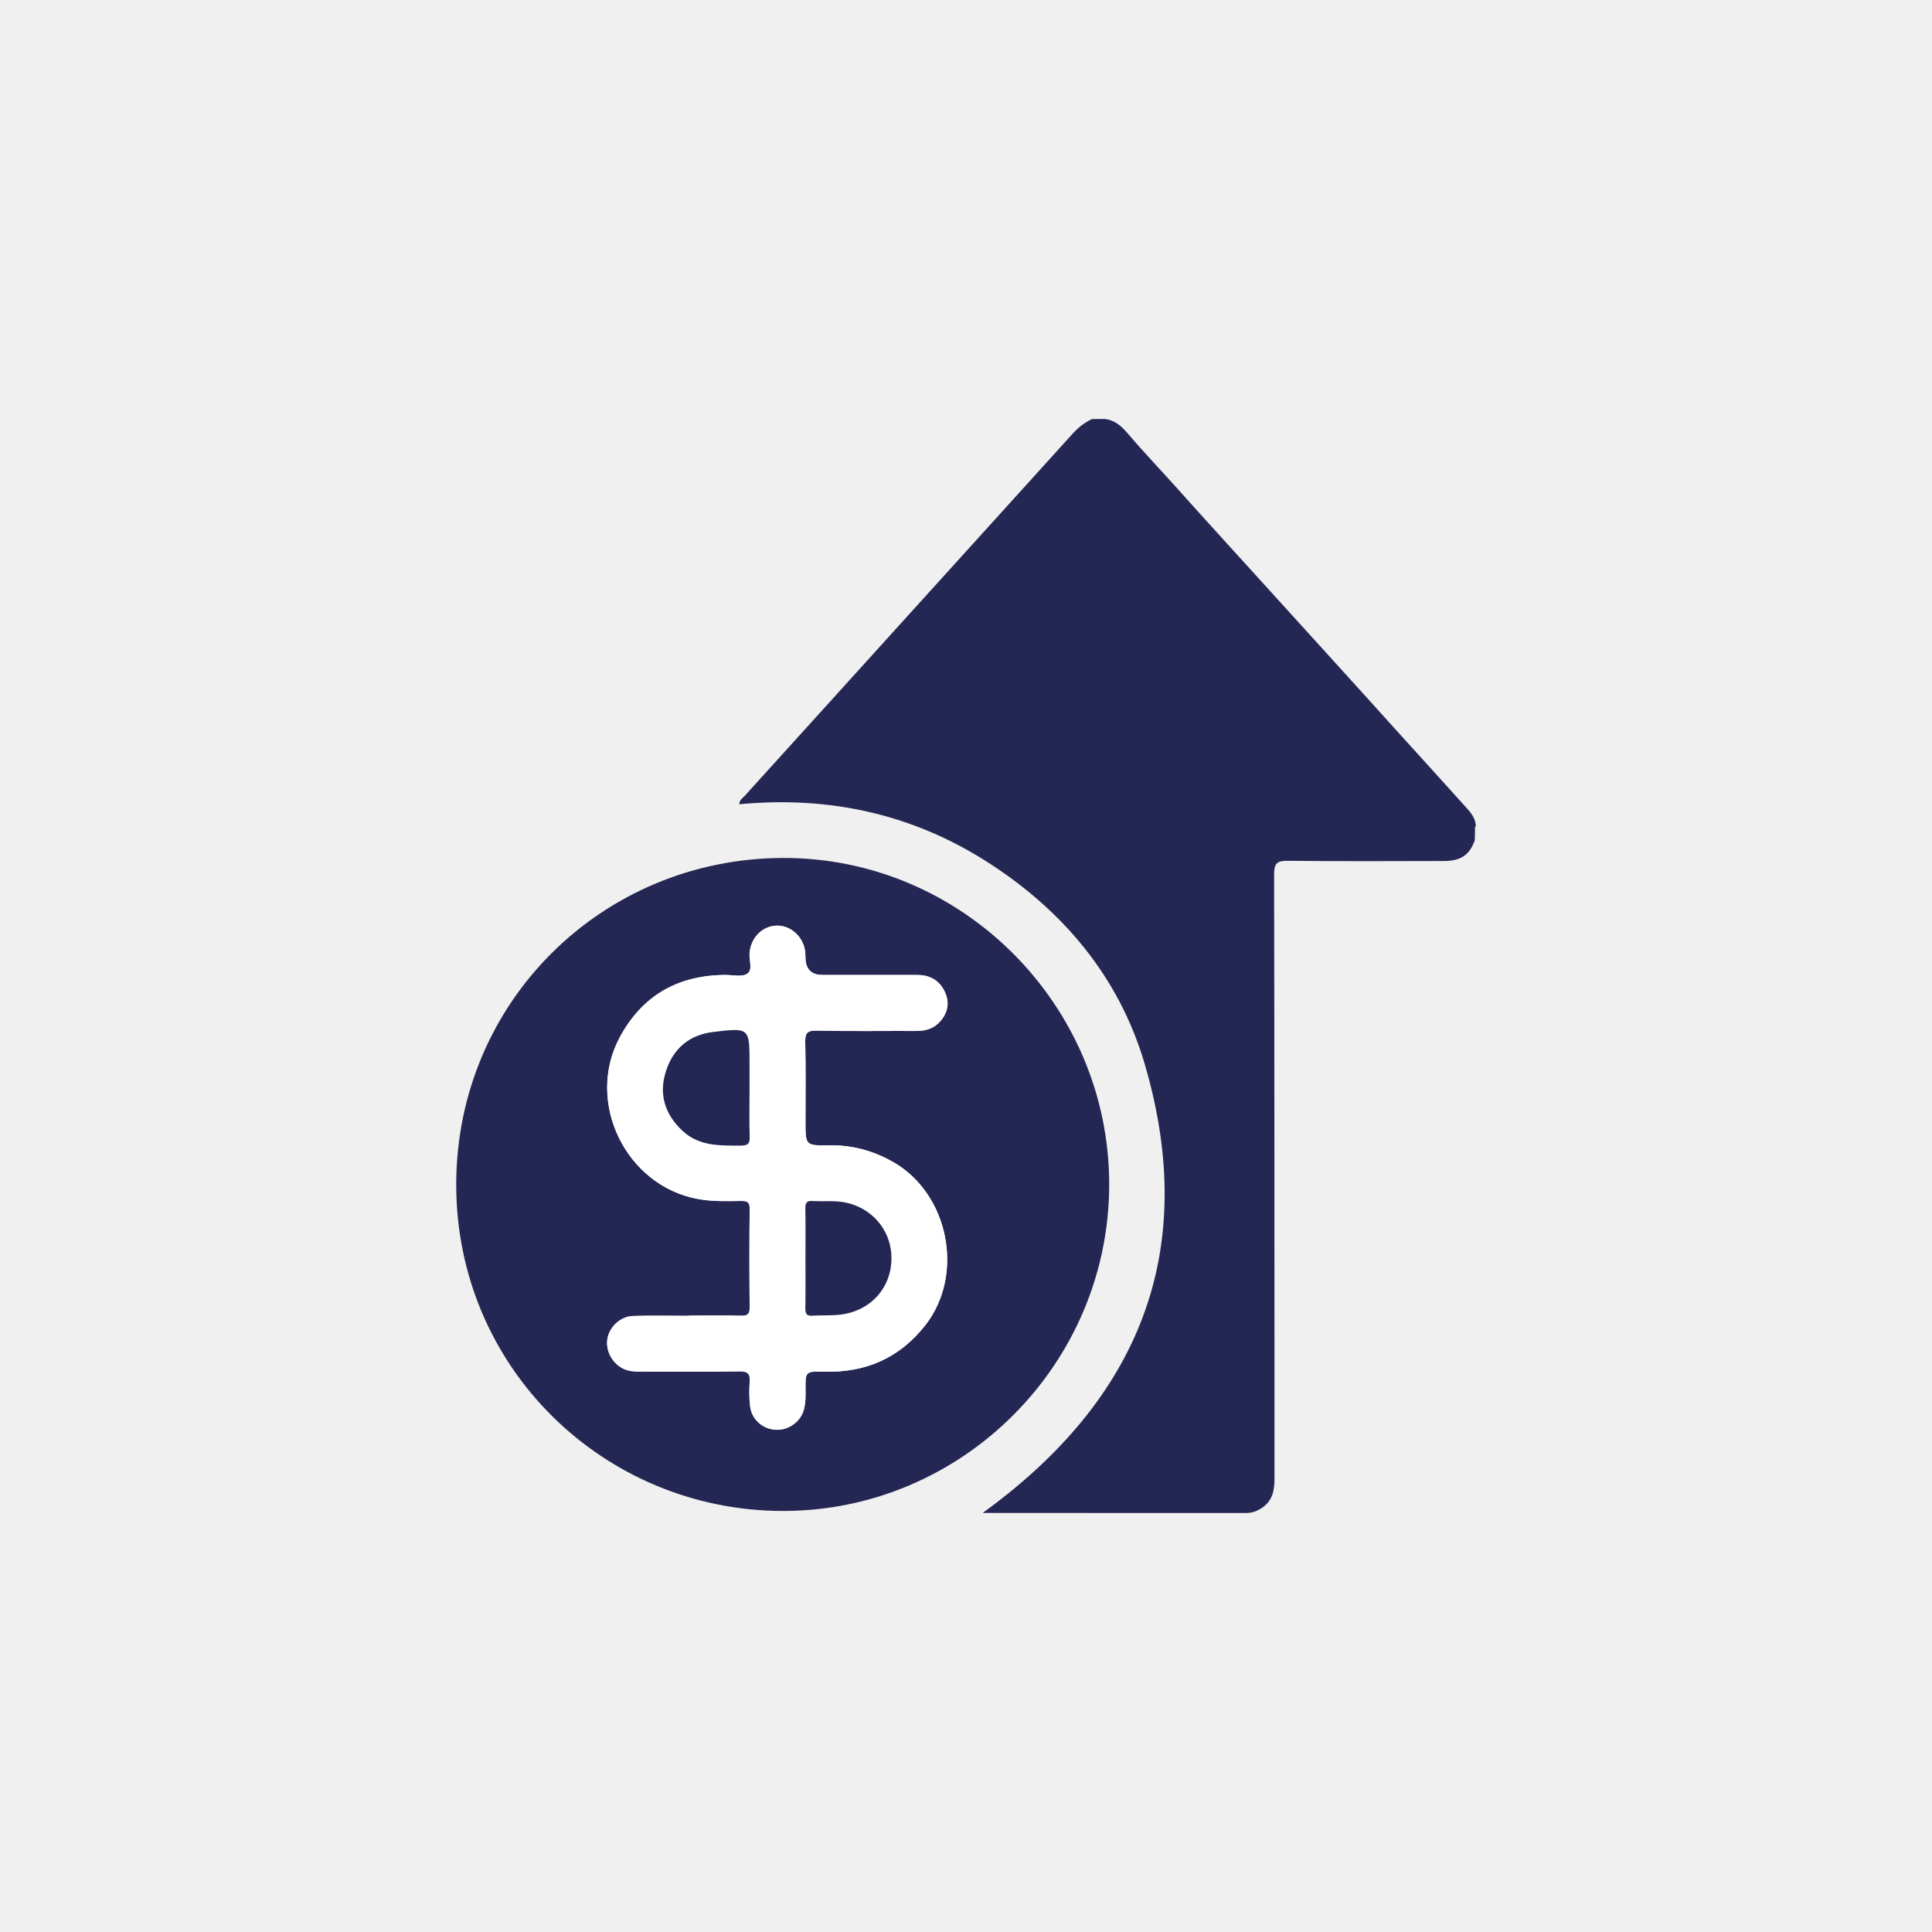
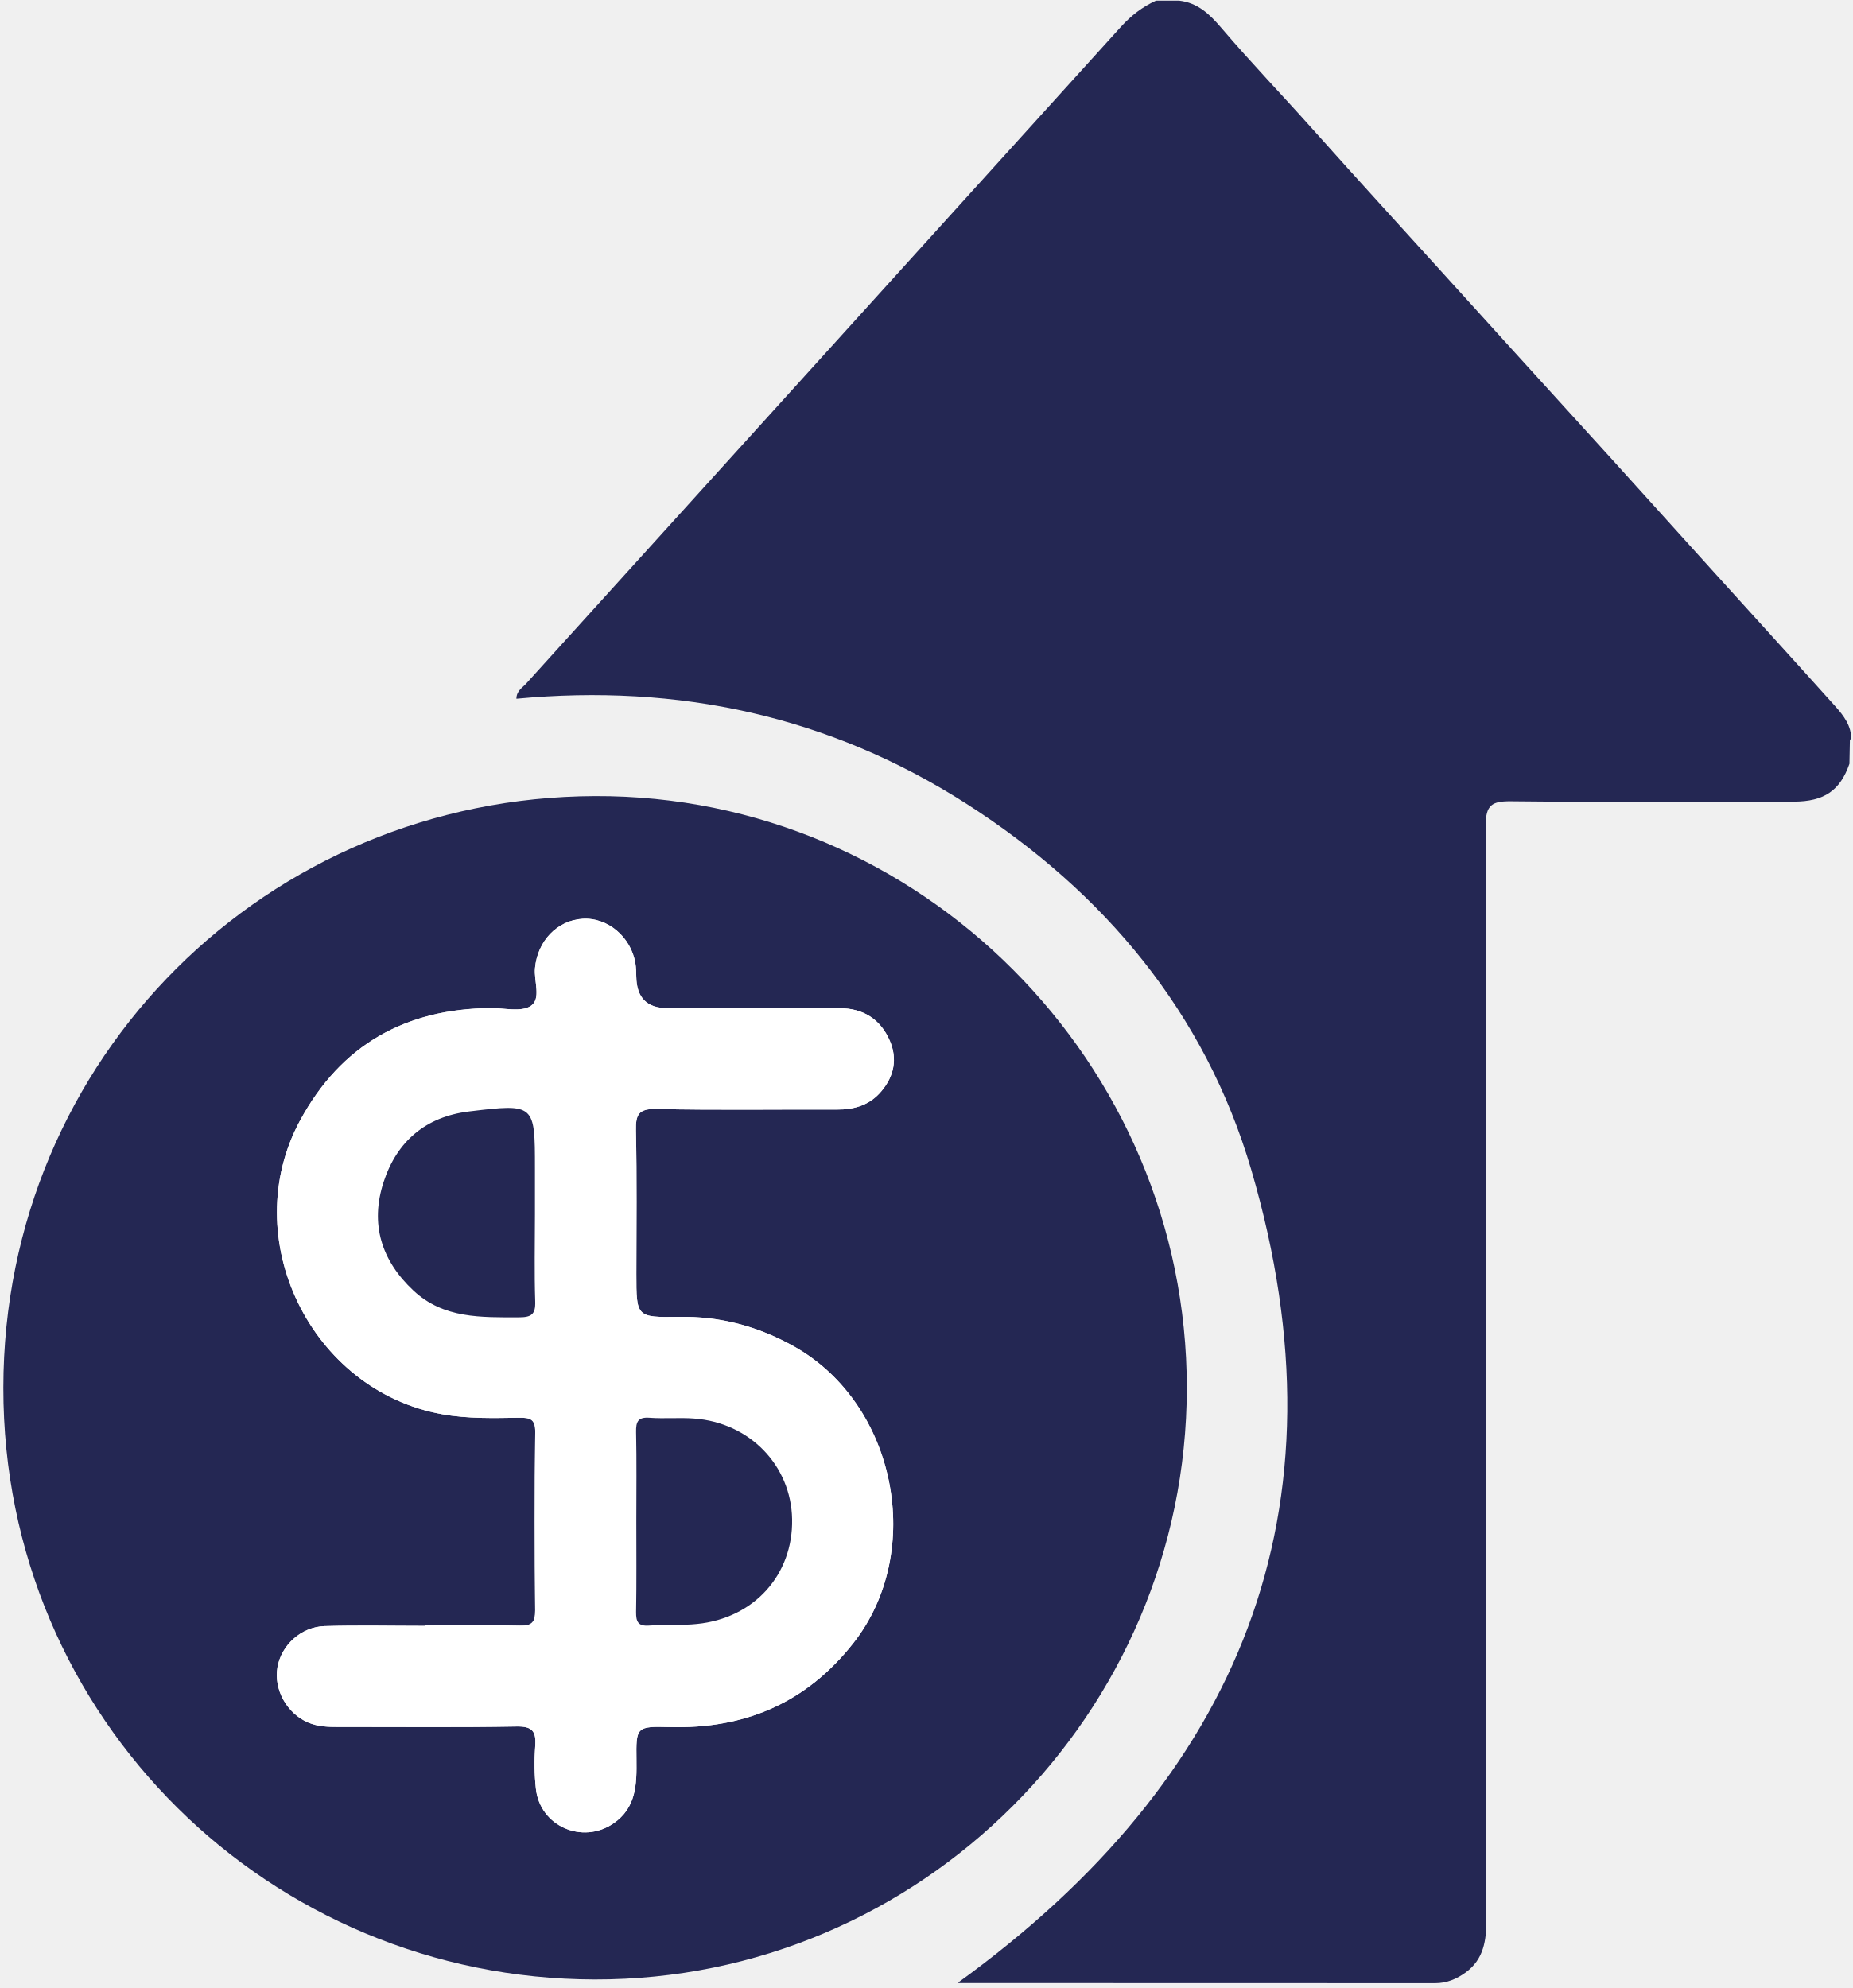
- <svg xmlns="http://www.w3.org/2000/svg" version="1.1" viewBox="0 0 595.28 595.28">
-   <defs>
-     <style>
-       .cls-1 {
-         fill: #fff;
-       }
- 
-       .cls-2 {
-         fill: #242753;
-       }
-     </style>
-   </defs>
-   <g>
-     <g id="Camada_1">
-       <g>
-         <path class="cls-2" d="M454.7,254.76c-.07-.02-.14-.04-.21-.06-.03,1.39-.05,2.77-.08,4.16-1.58,4.53-4.26,6.42-9.46,6.43-16.01.04-32.02.11-48.04-.06-3.27-.03-4.34.59-4.34,4.16.13,61.98.09,123.96.12,185.95,0,3.54-.42,6.76-3.54,9.03-1.56,1.13-3.22,1.81-5.17,1.81-26.98,0-53.96,0-80.94-.02-.16,0-.34-.16-.16-.08,47.93-34.71,66.83-80.28,49.84-138.19-7.83-26.68-24.98-47.22-48.41-62.23-23.33-14.95-49-20.45-76.52-17.86.02-1.34,1-1.85,1.62-2.53,33.71-37.24,67.45-74.46,101.15-111.71,1.72-1.9,3.65-3.4,5.96-4.45h3.95c3.16.36,5.19,2.32,7.17,4.64,5.04,5.91,10.44,11.52,15.62,17.33,7.72,8.66,15.57,17.22,23.36,25.82,7.29,8.04,14.56,16.07,21.87,24.09,7.6,8.33,15.13,16.73,22.71,25.1,6.91,7.64,13.84,15.24,20.73,22.91,1.54,1.71,2.85,3.44,2.78,5.79Z" />
-         <path class="cls-2" d="M241.15,264.35c-55.66.21-100.54,44.42-100.58,100.59-.05,56.4,45.44,100.5,100.52,100.61,55.32.11,100.63-45.2,100.67-100.55.04-55.27-45.26-100.86-100.61-100.65ZM248.11,321.23c.18,8.11.07,16.24.07,24.35,0,7.33,0,7.43,7.19,7.31,7.08-.12,13.55,1.6,19.74,5.1,17.23,9.76,22.22,34.77,9.97,50.36-7.99,10.18-18.47,14.64-31.26,14.29-5.64-.15-5.7-.03-5.62,5.56.05,4.15,0,8.16-3.95,10.84-5.29,3.59-12.47.42-13.15-5.94-.26-2.39-.29-4.83-.11-7.23.18-2.48-.45-3.38-3.18-3.33-10.09.18-20.18.06-30.27.08-1.77.01-3.54-.06-5.17-.76-3.63-1.56-5.84-5.61-5.21-9.36.63-3.74,3.99-6.9,8.01-7.03,5.69-.17,11.4-.04,17.1-.04v-.07c5.38,0,10.76-.1,16.13.03,2.06.06,2.6-.62,2.58-2.61-.09-10.09-.11-20.19.01-30.29.03-2.2-.83-2.47-2.7-2.45-4.37.06-8.74.2-13.11-.59-22.38-4-34.99-29.98-24.16-49.96,6.97-12.86,17.94-18.99,32.44-19.1,2.3,0,5.12.71,6.75-.35,1.85-1.19.53-4.23.74-6.44.42-4.61,3.78-8.15,8.15-8.39,4.24-.23,8.18,3.11,8.92,7.58.12.75.14,1.53.15,2.3q.1,5.31,5.26,5.31c9.77,0,19.54-.01,29.3.01,4.01.01,6.97,1.88,8.54,5.54,1.32,3.06.74,6.02-1.44,8.59-1.99,2.36-4.58,3.13-7.6,3.11-10.2-.04-20.4.13-30.6-.1-3.06-.07-3.58.91-3.52,3.68Z" />
-         <path class="cls-1" d="M275.11,357.99c-6.19-3.5-12.66-5.22-19.74-5.1-7.19.12-7.19.02-7.19-7.31,0-8.11.11-16.24-.07-24.35-.06-2.77.46-3.75,3.52-3.68,10.2.23,20.4.06,30.6.1,3.02.02,5.61-.75,7.6-3.11,2.18-2.57,2.76-5.53,1.44-8.59-1.57-3.66-4.53-5.53-8.54-5.54-9.76-.02-19.53-.01-29.3-.01q-5.17,0-5.26-5.31c-.01-.77-.03-1.55-.15-2.3-.74-4.47-4.68-7.81-8.92-7.58-4.37.24-7.73,3.78-8.15,8.39-.21,2.21,1.11,5.25-.74,6.44-1.63,1.06-4.45.34-6.75.35-14.5.11-25.47,6.24-32.44,19.1-10.83,19.98,1.78,45.96,24.16,49.96,4.37.79,8.74.65,13.11.59,1.87-.02,2.73.25,2.7,2.45-.12,10.1-.1,20.2-.01,30.29.02,1.99-.52,2.67-2.58,2.61-5.37-.13-10.75-.03-16.13-.03v.07c-5.7,0-11.41-.13-17.1.04-4.02.13-7.38,3.29-8.01,7.03-.63,3.75,1.58,7.8,5.21,9.36,1.63.7,3.4.77,5.17.76,10.09-.02,20.18.1,30.27-.08,2.73-.05,3.36.85,3.18,3.33-.18,2.4-.15,4.84.11,7.23.68,6.36,7.86,9.53,13.15,5.94,3.95-2.68,4-6.69,3.95-10.84-.08-5.59-.02-5.71,5.62-5.56,12.79.35,23.27-4.11,31.26-14.29,12.25-15.59,7.26-40.6-9.97-50.36ZM228.21,352.97c-6.38,0-12.79.25-17.92-4.55-5.46-5.1-7.4-11.33-5.07-18.46,2.26-6.93,7.18-11.1,14.52-11.99,11.19-1.35,11.2-1.29,11.2,9.65v7.89c0,4.92-.12,9.85.05,14.77.07,2.22-.68,2.69-2.78,2.69ZM258.52,405.1c-2.72.28-5.47.1-8.21.28-1.82.13-2.19-.66-2.17-2.29.09-5.16.04-10.32.04-15.47s.07-10.1-.04-15.14c-.04-1.79.34-2.58,2.31-2.43,2.51.19,5.05-.06,7.56.13,9.45.7,16.48,7.98,16.65,17.11.18,9.45-6.47,16.84-16.14,17.81Z" />
-         <path class="cls-2" d="M230.99,350.28c.07,2.22-.68,2.69-2.78,2.69-6.38,0-12.79.25-17.92-4.55-5.46-5.1-7.4-11.33-5.07-18.46,2.26-6.93,7.18-11.1,14.52-11.99,11.19-1.35,11.2-1.29,11.2,9.65v7.89c0,4.92-.12,9.85.05,14.77Z" />
-         <path class="cls-2" d="M274.66,387.29c.18,9.45-6.47,16.84-16.14,17.81-2.72.28-5.47.1-8.21.28-1.82.13-2.19-.66-2.17-2.29.09-5.16.04-10.32.04-15.47s.07-10.1-.04-15.14c-.04-1.79.34-2.58,2.31-2.43,2.51.19,5.05-.06,7.56.13,9.45.7,16.48,7.98,16.65,17.11Z" />
-       </g>
-     </g>
-   </g>
+ <svg xmlns="http://www.w3.org/2000/svg" width="315" height="338" viewBox="0 0 315 338" fill="none">
+   <path d="M314.699 125.76C314.629 125.74 314.559 125.72 314.489 125.7C314.459 127.09 314.439 128.47 314.409 129.86C312.829 134.39 310.149 136.28 304.949 136.29C288.939 136.33 272.929 136.4 256.909 136.23C253.639 136.2 252.569 136.82 252.569 140.39C252.699 202.37 252.659 264.35 252.689 326.34C252.689 329.88 252.269 333.1 249.149 335.37C247.589 336.5 245.929 337.18 243.979 337.18C216.999 337.18 190.019 337.18 163.039 337.16C162.879 337.16 162.699 337 162.879 337.08C210.809 302.37 229.709 256.8 212.719 198.89C204.889 172.21 187.739 151.67 164.309 136.66C140.979 121.71 115.309 116.21 87.789 118.8C87.809 117.46 88.789 116.95 89.409 116.27C123.119 79.03 156.859 41.81 190.559 4.56C192.279 2.66 194.209 1.16 196.519 0.11H200.469C203.629 0.47 205.659 2.43 207.639 4.75C212.679 10.66 218.079 16.27 223.259 22.08C230.979 30.74 238.829 39.3 246.619 47.9C253.909 55.94 261.179 63.97 268.489 71.99C276.089 80.32 283.619 88.72 291.199 97.09C298.109 104.73 305.039 112.33 311.929 120C313.469 121.71 314.779 123.44 314.709 125.79L314.699 125.76Z" fill="#242753" />
+   <path d="M101.15 135.35C45.49 135.56 0.61 179.77 0.57 235.94C0.52 292.34 46.01 336.44 101.09 336.55C156.41 336.66 201.72 291.35 201.76 236C201.8 180.73 156.5 135.14 101.15 135.35ZM108.11 192.23C108.29 200.34 108.18 208.47 108.18 216.58C108.18 223.91 108.18 224.01 115.37 223.89C122.45 223.77 128.92 225.49 135.11 228.99C152.34 238.75 157.33 263.76 145.08 279.35C137.09 289.53 126.61 293.99 113.82 293.64C108.18 293.49 108.12 293.61 108.2 299.2C108.25 303.35 108.2 307.36 104.25 310.04C98.96 313.63 91.78 310.46 91.1 304.1C90.84 301.71 90.81 299.27 90.99 296.87C91.17 294.39 90.54 293.49 87.81 293.54C77.72 293.72 67.63 293.6 57.54 293.62C55.77 293.63 54 293.56 52.37 292.86C48.74 291.3 46.53 287.25 47.16 283.5C47.79 279.76 51.15 276.6 55.17 276.47C60.86 276.3 66.57 276.43 72.27 276.43V276.36C77.65 276.36 83.03 276.26 88.4 276.39C90.46 276.45 91 275.77 90.98 273.78C90.89 263.69 90.87 253.59 90.99 243.49C91.02 241.29 90.16 241.02 88.29 241.04C83.92 241.1 79.55 241.24 75.18 240.45C52.8 236.45 40.19 210.47 51.02 190.49C57.99 177.63 68.96 171.5 83.46 171.39C85.76 171.39 88.58 172.1 90.21 171.04C92.06 169.85 90.74 166.81 90.95 164.6C91.37 159.99 94.73 156.45 99.1 156.21C103.34 155.98 107.28 159.32 108.02 163.79C108.14 164.54 108.16 165.32 108.17 166.09C108.237 169.63 109.99 171.4 113.43 171.4C123.2 171.4 132.97 171.39 142.73 171.41C146.74 171.42 149.7 173.29 151.27 176.95C152.59 180.01 152.01 182.97 149.83 185.54C147.84 187.9 145.25 188.67 142.23 188.65C132.03 188.61 121.83 188.78 111.63 188.55C108.57 188.48 108.05 189.46 108.11 192.23Z" fill="#242753" />
+   <path d="M135.112 228.99C128.922 225.49 122.452 223.77 115.372 223.89C108.182 224.01 108.182 223.91 108.182 216.58C108.182 208.47 108.292 200.34 108.112 192.23C108.052 189.46 108.572 188.48 111.632 188.55C121.832 188.78 132.032 188.61 142.232 188.65C145.252 188.67 147.842 187.9 149.832 185.54C152.012 182.97 152.592 180.01 151.272 176.95C149.702 173.29 146.742 171.42 142.732 171.41C132.972 171.39 123.202 171.4 113.432 171.4C109.985 171.4 108.232 169.63 108.172 166.09C108.162 165.32 108.142 164.54 108.022 163.79C107.282 159.32 103.342 155.98 99.102 156.21C94.731 156.45 91.371 159.99 90.951 164.6C90.742 166.81 92.061 169.85 90.212 171.04C88.582 172.1 85.761 171.38 83.462 171.39C68.962 171.5 57.992 177.63 51.022 190.49C40.191 210.47 52.801 236.45 75.181 240.45C79.552 241.24 83.921 241.1 88.291 241.04C90.162 241.02 91.022 241.29 90.992 243.49C90.871 253.59 90.891 263.69 90.981 273.78C91.001 275.77 90.462 276.45 88.401 276.39C83.031 276.26 77.651 276.36 72.272 276.36V276.43C66.572 276.43 60.861 276.3 55.172 276.47C51.151 276.6 47.791 279.76 47.161 283.5C46.532 287.25 48.742 291.3 52.371 292.86C54.002 293.56 55.772 293.63 57.541 293.62C67.632 293.6 77.722 293.72 87.811 293.54C90.541 293.49 91.171 294.39 90.992 296.87C90.811 299.27 90.841 301.71 91.102 304.1C91.781 310.46 98.962 313.63 104.252 310.04C108.202 307.36 108.252 303.35 108.202 299.2C108.122 293.61 108.182 293.49 113.822 293.64C126.612 293.99 137.092 289.53 145.082 279.35C157.332 263.76 152.342 238.75 135.112 228.99ZM88.212 223.97C81.832 223.97 75.421 224.22 70.291 219.42C64.832 214.32 62.892 208.09 65.222 200.96C67.481 194.03 72.401 189.86 79.742 188.97C90.931 187.62 90.942 187.68 90.942 198.62V206.51C90.942 211.43 90.822 216.36 90.992 221.28C91.061 223.5 90.311 223.97 88.212 223.97ZM118.522 276.1C115.802 276.38 113.052 276.2 110.312 276.38C108.492 276.51 108.122 275.72 108.142 274.09C108.232 268.93 108.182 263.77 108.182 258.62C108.182 253.47 108.252 248.52 108.142 243.48C108.102 241.69 108.482 240.9 110.452 241.05C112.962 241.24 115.502 240.99 118.012 241.18C127.462 241.88 134.492 249.16 134.662 258.29C134.842 267.74 128.192 275.13 118.522 276.1Z" fill="white" />
+   <path d="M90.989 221.281C91.059 223.501 90.309 223.971 88.209 223.971C81.829 223.971 75.419 224.221 70.289 219.421C64.829 214.321 62.889 208.091 65.219 200.961C67.479 194.031 72.399 189.861 79.739 188.971C90.929 187.621 90.939 187.681 90.939 198.621V206.511C90.939 211.431 90.819 216.361 90.989 221.281Z" fill="#242753" />
+   <path d="M134.659 258.29C134.839 267.74 128.189 275.13 118.519 276.1C115.799 276.38 113.049 276.2 110.309 276.38C108.489 276.51 108.119 275.72 108.139 274.09C108.229 268.93 108.179 263.77 108.179 258.62C108.179 253.47 108.249 248.52 108.139 243.48C108.099 241.69 108.479 240.9 110.449 241.05C112.959 241.24 115.499 240.99 118.009 241.18C127.459 241.88 134.489 249.16 134.659 258.29Z" fill="#242753" />
</svg>
